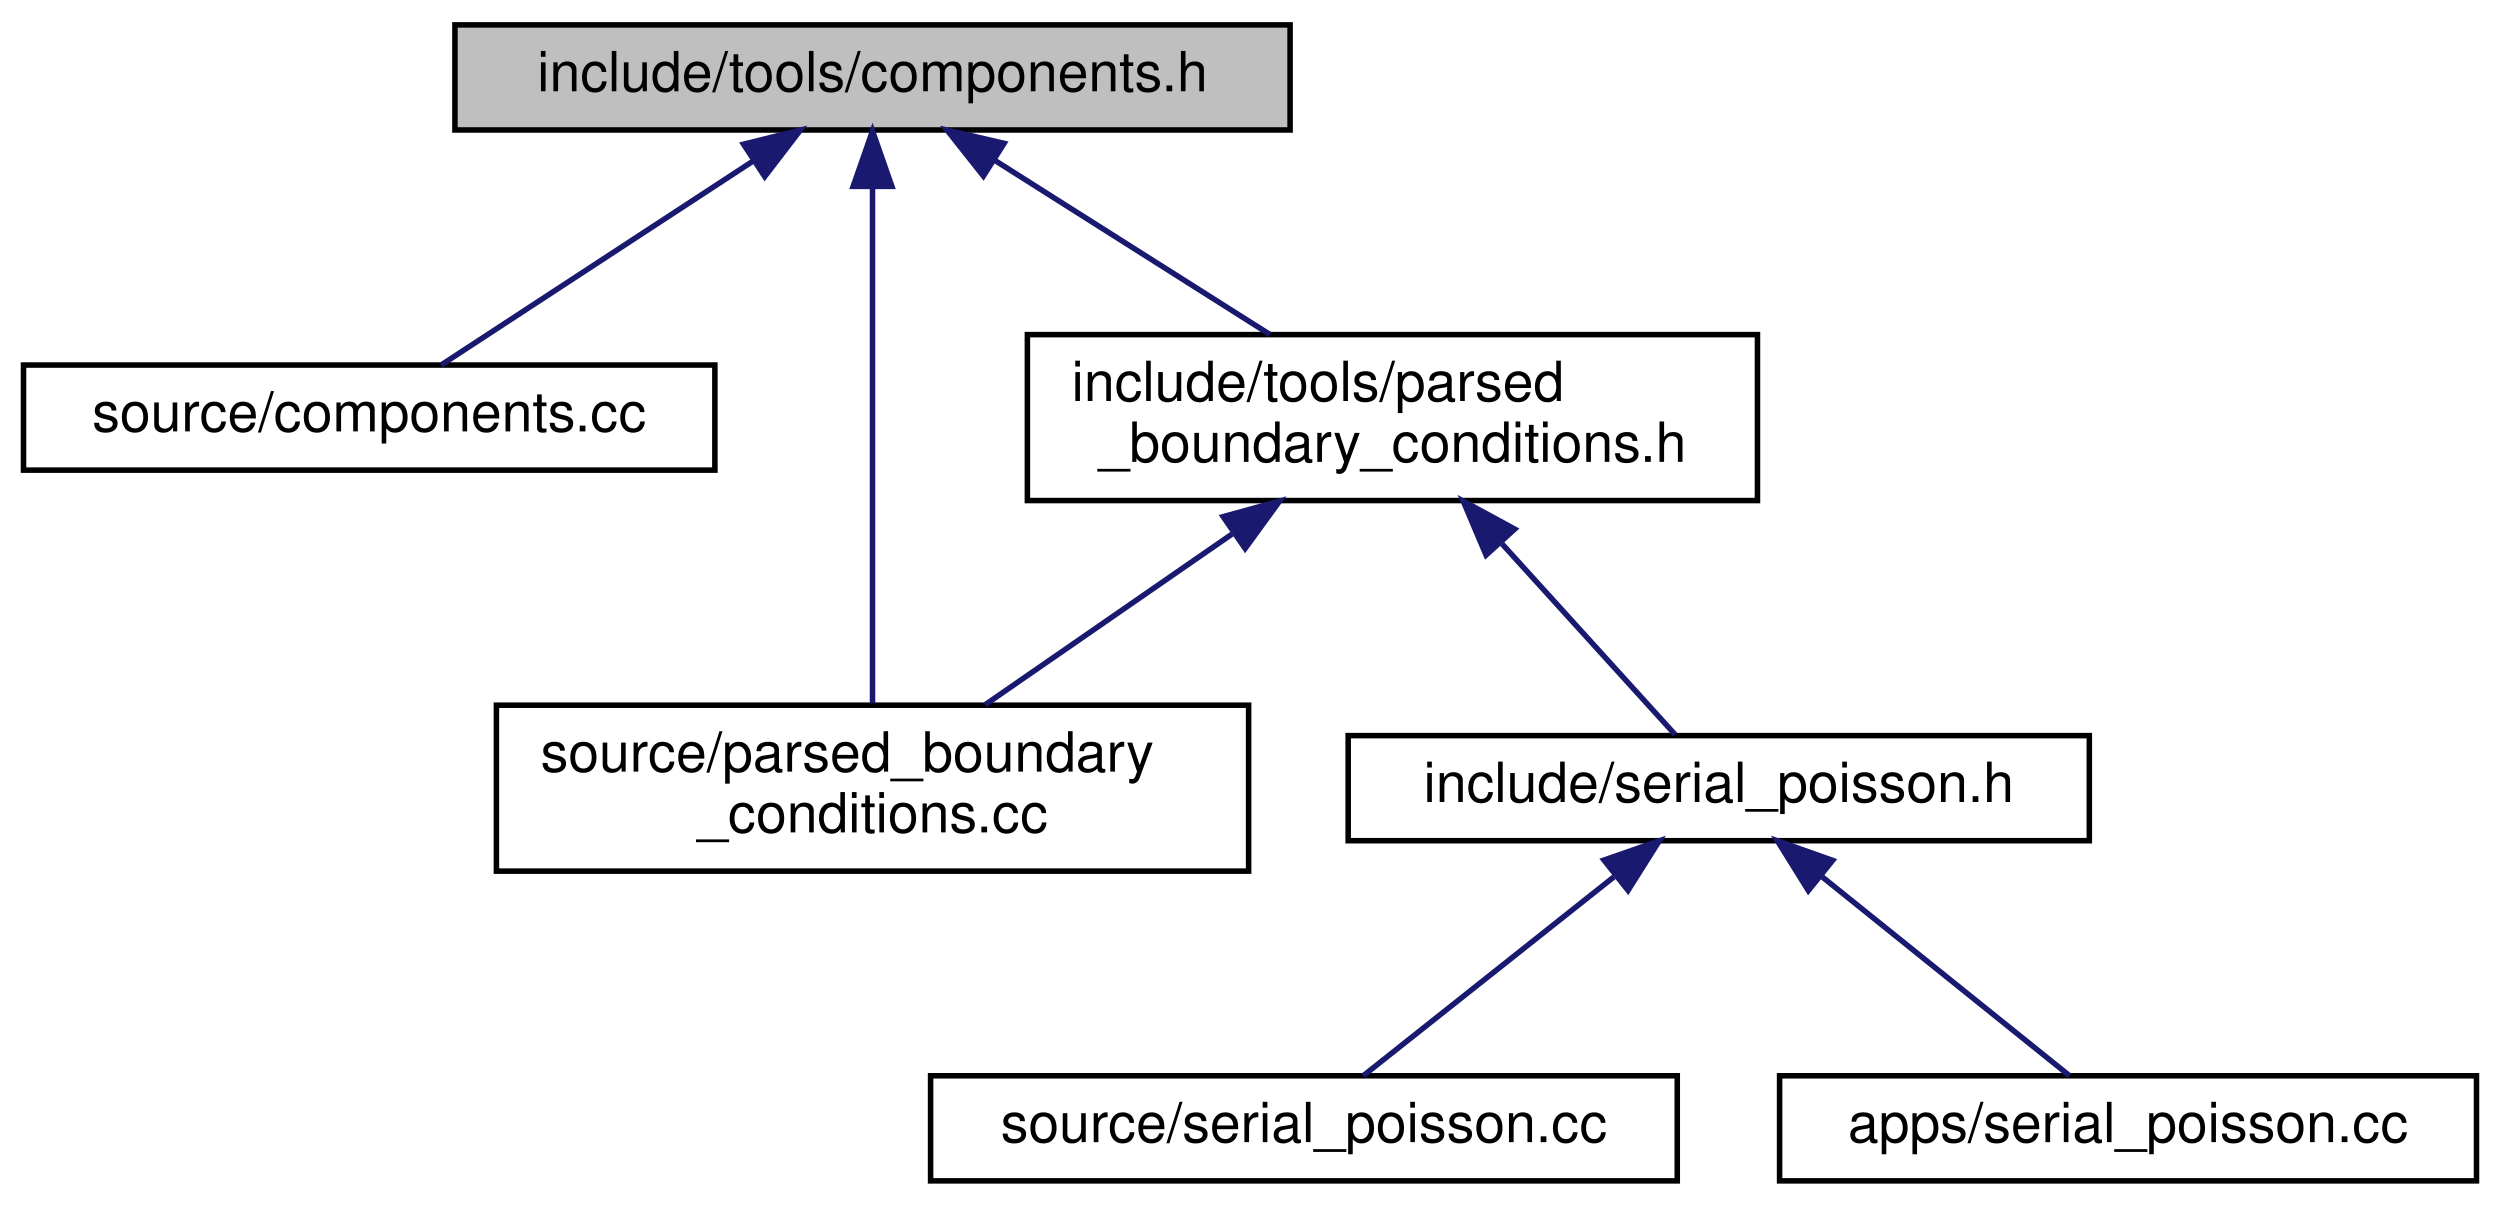
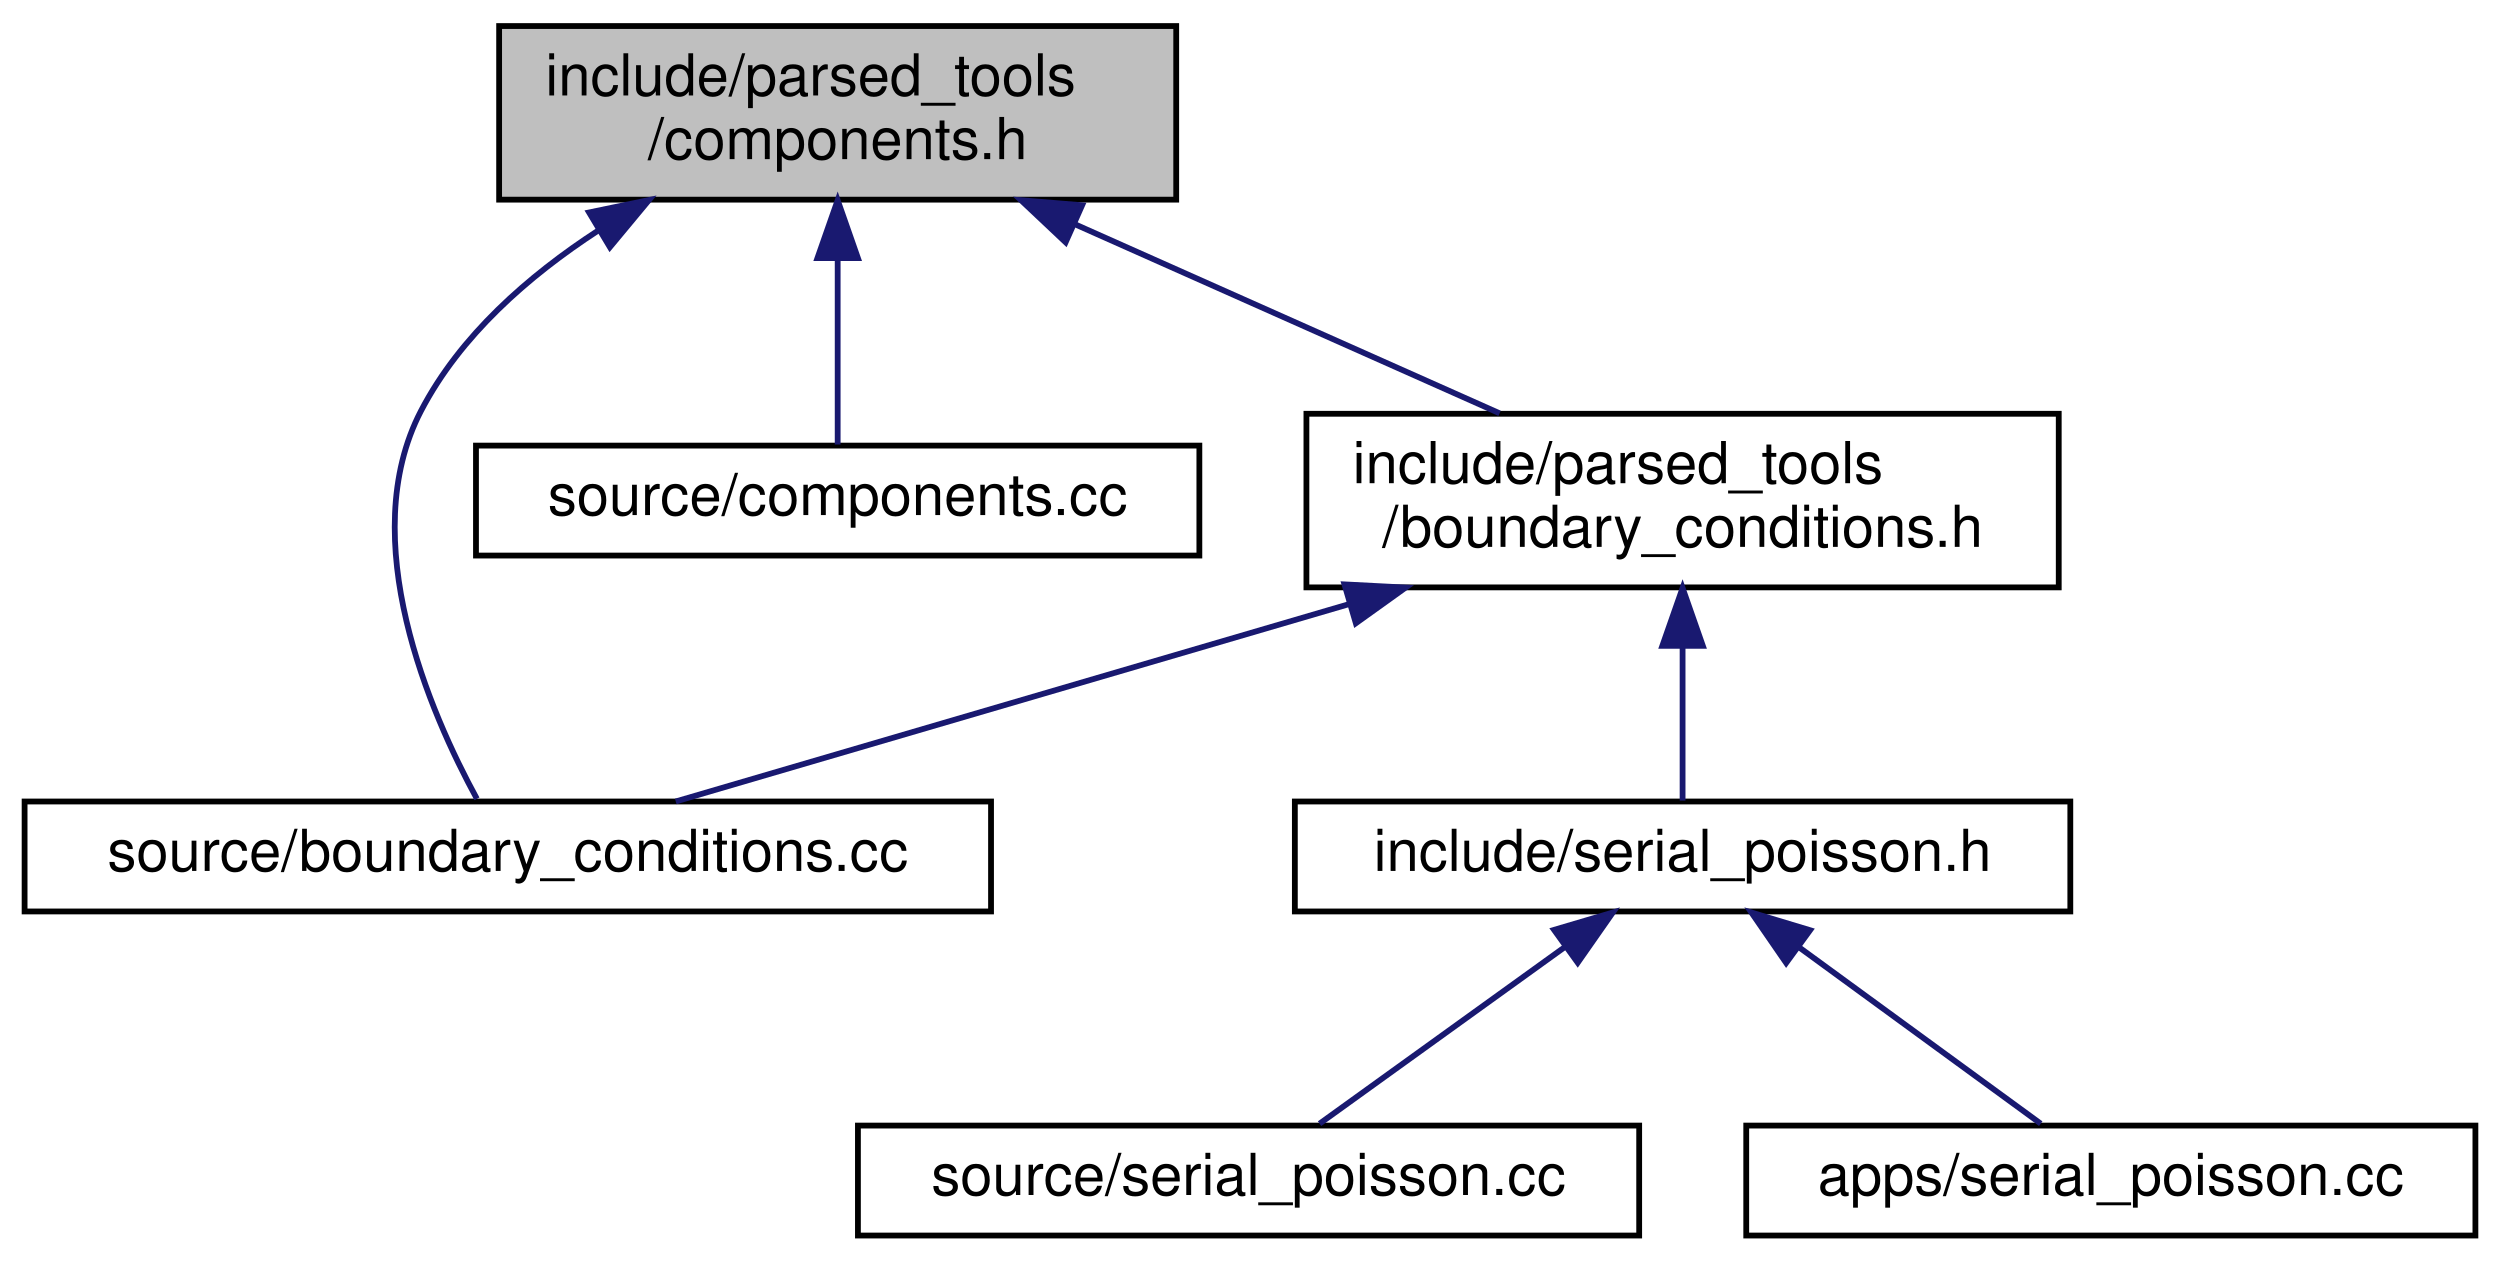
- <svg xmlns="http://www.w3.org/2000/svg" xmlns:xlink="http://www.w3.org/1999/xlink" width="452pt" height="218pt" viewBox="0.00 0.00 451.50 218.00">
+ <svg xmlns="http://www.w3.org/2000/svg" xmlns:xlink="http://www.w3.org/1999/xlink" width="432pt" height="218pt" viewBox="0.00 0.00 431.50 218.00">
  <g id="graph0" class="graph" transform="scale(1 1) rotate(0) translate(4 214)">
    <g id="node1" class="node">
      <g id="a_node1">
        <a xlink:title=" ">
-           <polygon fill="#bfbfbf" stroke="black" points="78,-190.5 78,-209.5 229,-209.5 229,-190.5 78,-190.5" />
-           <text text-anchor="middle" x="153.5" y="-197.5" font-family="Helvetica,sans-Serif" font-size="10.00">include/tools/components.h</text>
+           <polygon fill="#bfbfbf" stroke="black" points="82,-179.5 82,-209.5 199,-209.5 199,-179.5 82,-179.5" />
+           <text text-anchor="start" x="90" y="-197.5" font-family="Helvetica,sans-Serif" font-size="10.00">include/parsed_tools</text>
+           <text text-anchor="middle" x="140.5" y="-186.5" font-family="Helvetica,sans-Serif" font-size="10.00">/components.h</text>
        </a>
      </g>
    </g>
    <g id="node2" class="node">
      <g id="a_node2">
-         <a xlink:href="components_8cc.html" target="_top" xlink:title=" ">
-           <polygon fill="none" stroke="black" points="0,-129 0,-148 125,-148 125,-129 0,-129" />
-           <text text-anchor="middle" x="62.5" y="-136" font-family="Helvetica,sans-Serif" font-size="10.00">source/components.cc</text>
+         <a xlink:href="boundary__conditions_8cc.html" target="_top" xlink:title=" ">
+           <polygon fill="none" stroke="black" points="0,-56.5 0,-75.5 167,-75.5 167,-56.5 0,-56.5" />
+           <text text-anchor="middle" x="83.5" y="-63.5" font-family="Helvetica,sans-Serif" font-size="10.00">source/boundary_conditions.cc</text>
        </a>
      </g>
    </g>
    <g id="edge1" class="edge">
-       <path fill="none" stroke="midnightblue" d="M131.98,-184.93C114.44,-173.46 90.23,-157.63 75.51,-148.01" />
-       <polygon fill="midnightblue" stroke="midnightblue" points="130.18,-187.93 140.46,-190.48 134.01,-182.07 130.18,-187.93" />
+       <path fill="none" stroke="midnightblue" d="M99.11,-174.16C87.02,-166.3 75.25,-155.97 68.5,-143 56.96,-120.81 70.11,-90.74 78.16,-75.96" />
+       <polygon fill="midnightblue" stroke="midnightblue" points="97.54,-177.29 107.91,-179.44 101.14,-171.29 97.54,-177.29" />
    </g>
    <g id="node3" class="node">
      <g id="a_node3">
-         <a xlink:href="parsed__boundary__conditions_8cc.html" target="_top" xlink:title=" ">
-           <polygon fill="none" stroke="black" points="85.5,-56.5 85.5,-86.5 221.5,-86.5 221.5,-56.5 85.5,-56.5" />
-           <text text-anchor="start" x="93.5" y="-74.5" font-family="Helvetica,sans-Serif" font-size="10.00">source/parsed_boundary</text>
-           <text text-anchor="middle" x="153.5" y="-63.5" font-family="Helvetica,sans-Serif" font-size="10.00">_conditions.cc</text>
+         <a xlink:href="components_8cc.html" target="_top" xlink:title=" ">
+           <polygon fill="none" stroke="black" points="78,-118 78,-137 203,-137 203,-118 78,-118" />
+           <text text-anchor="middle" x="140.5" y="-125" font-family="Helvetica,sans-Serif" font-size="10.00">source/components.cc</text>
        </a>
      </g>
    </g>
    <g id="edge2" class="edge">
-       <path fill="none" stroke="midnightblue" d="M153.5,-180.11C153.5,-154.63 153.5,-109.81 153.5,-86.89" />
-       <polygon fill="midnightblue" stroke="midnightblue" points="150,-180.31 153.5,-190.31 157,-180.31 150,-180.31" />
+       <path fill="none" stroke="midnightblue" d="M140.5,-169.25C140.5,-158.02 140.5,-145.38 140.5,-137.19" />
+       <polygon fill="midnightblue" stroke="midnightblue" points="137,-169.4 140.5,-179.4 144,-169.4 137,-169.4" />
    </g>
    <g id="node4" class="node">
      <g id="a_node4">
-         <a xlink:href="parsed__boundary__conditions_8h.html" target="_top" xlink:title=" ">
-           <polygon fill="none" stroke="black" points="181.5,-123.5 181.5,-153.5 313.5,-153.5 313.5,-123.5 181.5,-123.5" />
-           <text text-anchor="start" x="189.5" y="-141.5" font-family="Helvetica,sans-Serif" font-size="10.00">include/tools/parsed</text>
-           <text text-anchor="middle" x="247.5" y="-130.5" font-family="Helvetica,sans-Serif" font-size="10.00">_boundary_conditions.h</text>
+         <a xlink:href="boundary__conditions_8h.html" target="_top" xlink:title=" ">
+           <polygon fill="none" stroke="black" points="221.5,-112.5 221.5,-142.5 351.5,-142.5 351.5,-112.5 221.5,-112.5" />
+           <text text-anchor="start" x="229.5" y="-130.5" font-family="Helvetica,sans-Serif" font-size="10.00">include/parsed_tools</text>
+           <text text-anchor="middle" x="286.5" y="-119.5" font-family="Helvetica,sans-Serif" font-size="10.00">/boundary_conditions.h</text>
        </a>
      </g>
    </g>
    <g id="edge3" class="edge">
-       <path fill="none" stroke="midnightblue" d="M175.6,-185.01C190.6,-175.52 210.34,-163.02 225.35,-153.52" />
-       <polygon fill="midnightblue" stroke="midnightblue" points="173.55,-182.17 166.97,-190.48 177.29,-188.08 173.55,-182.17" />
+       <path fill="none" stroke="midnightblue" d="M181.45,-175.27C204.7,-164.92 233.37,-152.15 254.88,-142.58" />
+       <polygon fill="midnightblue" stroke="midnightblue" points="179.89,-172.13 172.18,-179.4 182.74,-178.53 179.89,-172.13" />
    </g>
    <g id="edge4" class="edge">
-       <path fill="none" stroke="midnightblue" d="M218.51,-117.45C204.05,-107.45 186.91,-95.6 173.86,-86.58" />
-       <polygon fill="midnightblue" stroke="midnightblue" points="216.89,-120.59 227.1,-123.4 220.87,-114.83 216.89,-120.59" />
+       <path fill="none" stroke="midnightblue" d="M228.73,-109.57C190.77,-98.44 142.71,-84.35 112.52,-75.51" />
+       <polygon fill="midnightblue" stroke="midnightblue" points="228.07,-113.02 238.65,-112.47 230.04,-106.3 228.07,-113.02" />
    </g>
    <g id="node5" class="node">
      <g id="a_node5">
        <a xlink:href="serial__poisson_8h.html" target="_top" xlink:title=" ">
-           <polygon fill="none" stroke="black" points="239.5,-62 239.5,-81 373.5,-81 373.5,-62 239.5,-62" />
-           <text text-anchor="middle" x="306.5" y="-69" font-family="Helvetica,sans-Serif" font-size="10.00">include/serial_poisson.h</text>
+           <polygon fill="none" stroke="black" points="219.5,-56.5 219.5,-75.5 353.5,-75.5 353.5,-56.5 219.5,-56.5" />
+           <text text-anchor="middle" x="286.5" y="-63.5" font-family="Helvetica,sans-Serif" font-size="10.00">include/serial_poisson.h</text>
        </a>
      </g>
    </g>
    <g id="edge5" class="edge">
-       <path fill="none" stroke="midnightblue" d="M267.33,-115.66C278.03,-103.86 290.65,-89.97 298.61,-81.19" />
-       <polygon fill="midnightblue" stroke="midnightblue" points="264.43,-113.64 260.3,-123.4 269.61,-118.34 264.43,-113.64" />
+       <path fill="none" stroke="midnightblue" d="M286.5,-102.29C286.5,-92.86 286.5,-82.65 286.5,-75.66" />
+       <polygon fill="midnightblue" stroke="midnightblue" points="283,-102.4 286.5,-112.4 290,-102.4 283,-102.4" />
    </g>
    <g id="node6" class="node">
      <g id="a_node6">
        <a xlink:href="source_2serial__poisson_8cc.html" target="_top" xlink:title=" ">
-           <polygon fill="none" stroke="black" points="164,-0.5 164,-19.5 299,-19.5 299,-0.5 164,-0.5" />
-           <text text-anchor="middle" x="231.5" y="-7.5" font-family="Helvetica,sans-Serif" font-size="10.00">source/serial_poisson.cc</text>
+           <polygon fill="none" stroke="black" points="144,-0.5 144,-19.5 279,-19.5 279,-0.5 144,-0.5" />
+           <text text-anchor="middle" x="211.5" y="-7.5" font-family="Helvetica,sans-Serif" font-size="10.00">source/serial_poisson.cc</text>
        </a>
      </g>
    </g>
    <g id="edge6" class="edge">
-       <path fill="none" stroke="midnightblue" d="M287.56,-55.47C273.21,-44.09 254.02,-28.87 242.23,-19.51" />
-       <polygon fill="midnightblue" stroke="midnightblue" points="285.74,-58.5 295.75,-61.98 290.1,-53.02 285.74,-58.5" />
+       <path fill="none" stroke="midnightblue" d="M266.19,-50.38C252.64,-40.62 235.26,-28.11 223.77,-19.83" />
+       <polygon fill="midnightblue" stroke="midnightblue" points="264.29,-53.32 274.45,-56.32 268.38,-47.64 264.29,-53.32" />
    </g>
    <g id="node7" class="node">
      <g id="a_node7">
        <a xlink:href="apps_2serial__poisson_8cc.html" target="_top" xlink:title=" ">
-           <polygon fill="none" stroke="black" points="317.5,-0.5 317.5,-19.5 443.5,-19.5 443.5,-0.5 317.5,-0.5" />
-           <text text-anchor="middle" x="380.5" y="-7.5" font-family="Helvetica,sans-Serif" font-size="10.00">apps/serial_poisson.cc</text>
+           <polygon fill="none" stroke="black" points="297.5,-0.5 297.5,-19.5 423.5,-19.5 423.5,-0.5 297.5,-0.5" />
+           <text text-anchor="middle" x="360.5" y="-7.5" font-family="Helvetica,sans-Serif" font-size="10.00">apps/serial_poisson.cc</text>
        </a>
      </g>
    </g>
    <g id="edge7" class="edge">
-       <path fill="none" stroke="midnightblue" d="M325.19,-55.47C339.34,-44.09 358.28,-28.87 369.92,-19.51" />
-       <polygon fill="midnightblue" stroke="midnightblue" points="322.7,-52.98 317.1,-61.98 327.09,-58.44 322.7,-52.98" />
+       <path fill="none" stroke="midnightblue" d="M306.53,-50.38C319.91,-40.62 337.06,-28.11 348.39,-19.83" />
+       <polygon fill="midnightblue" stroke="midnightblue" points="304.4,-47.6 298.39,-56.32 308.53,-53.26 304.4,-47.6" />
    </g>
  </g>
</svg>
